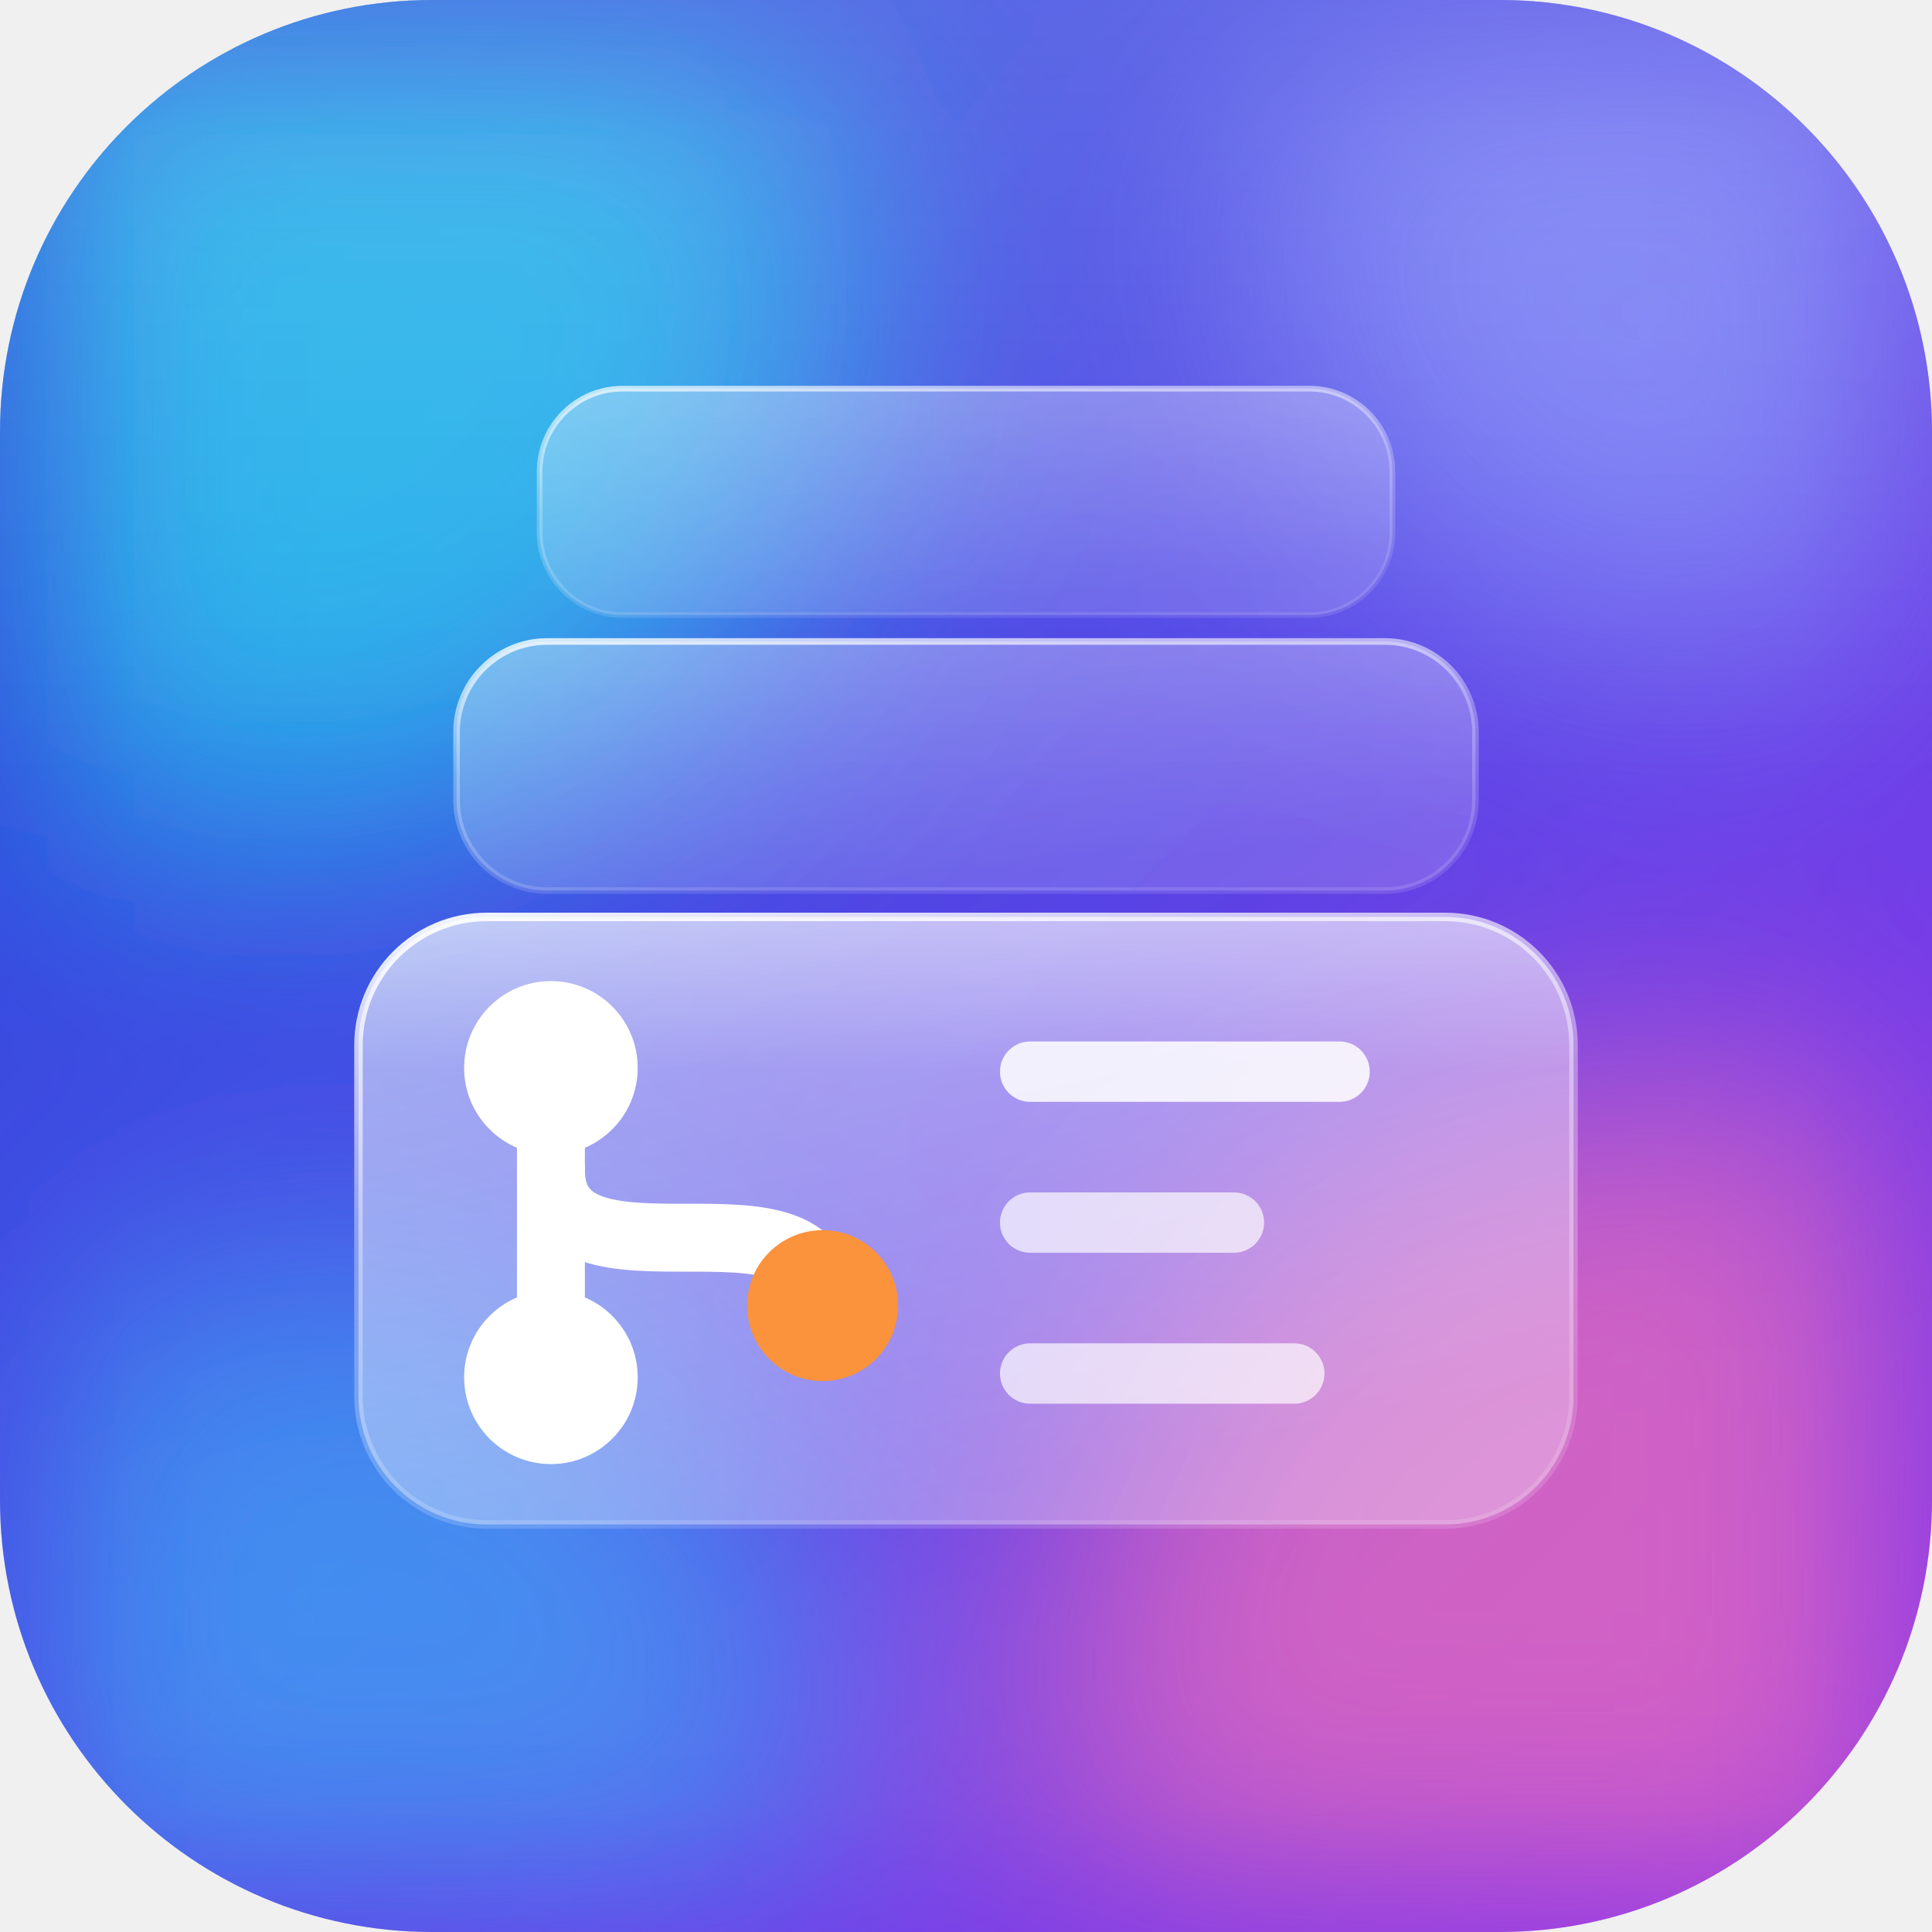
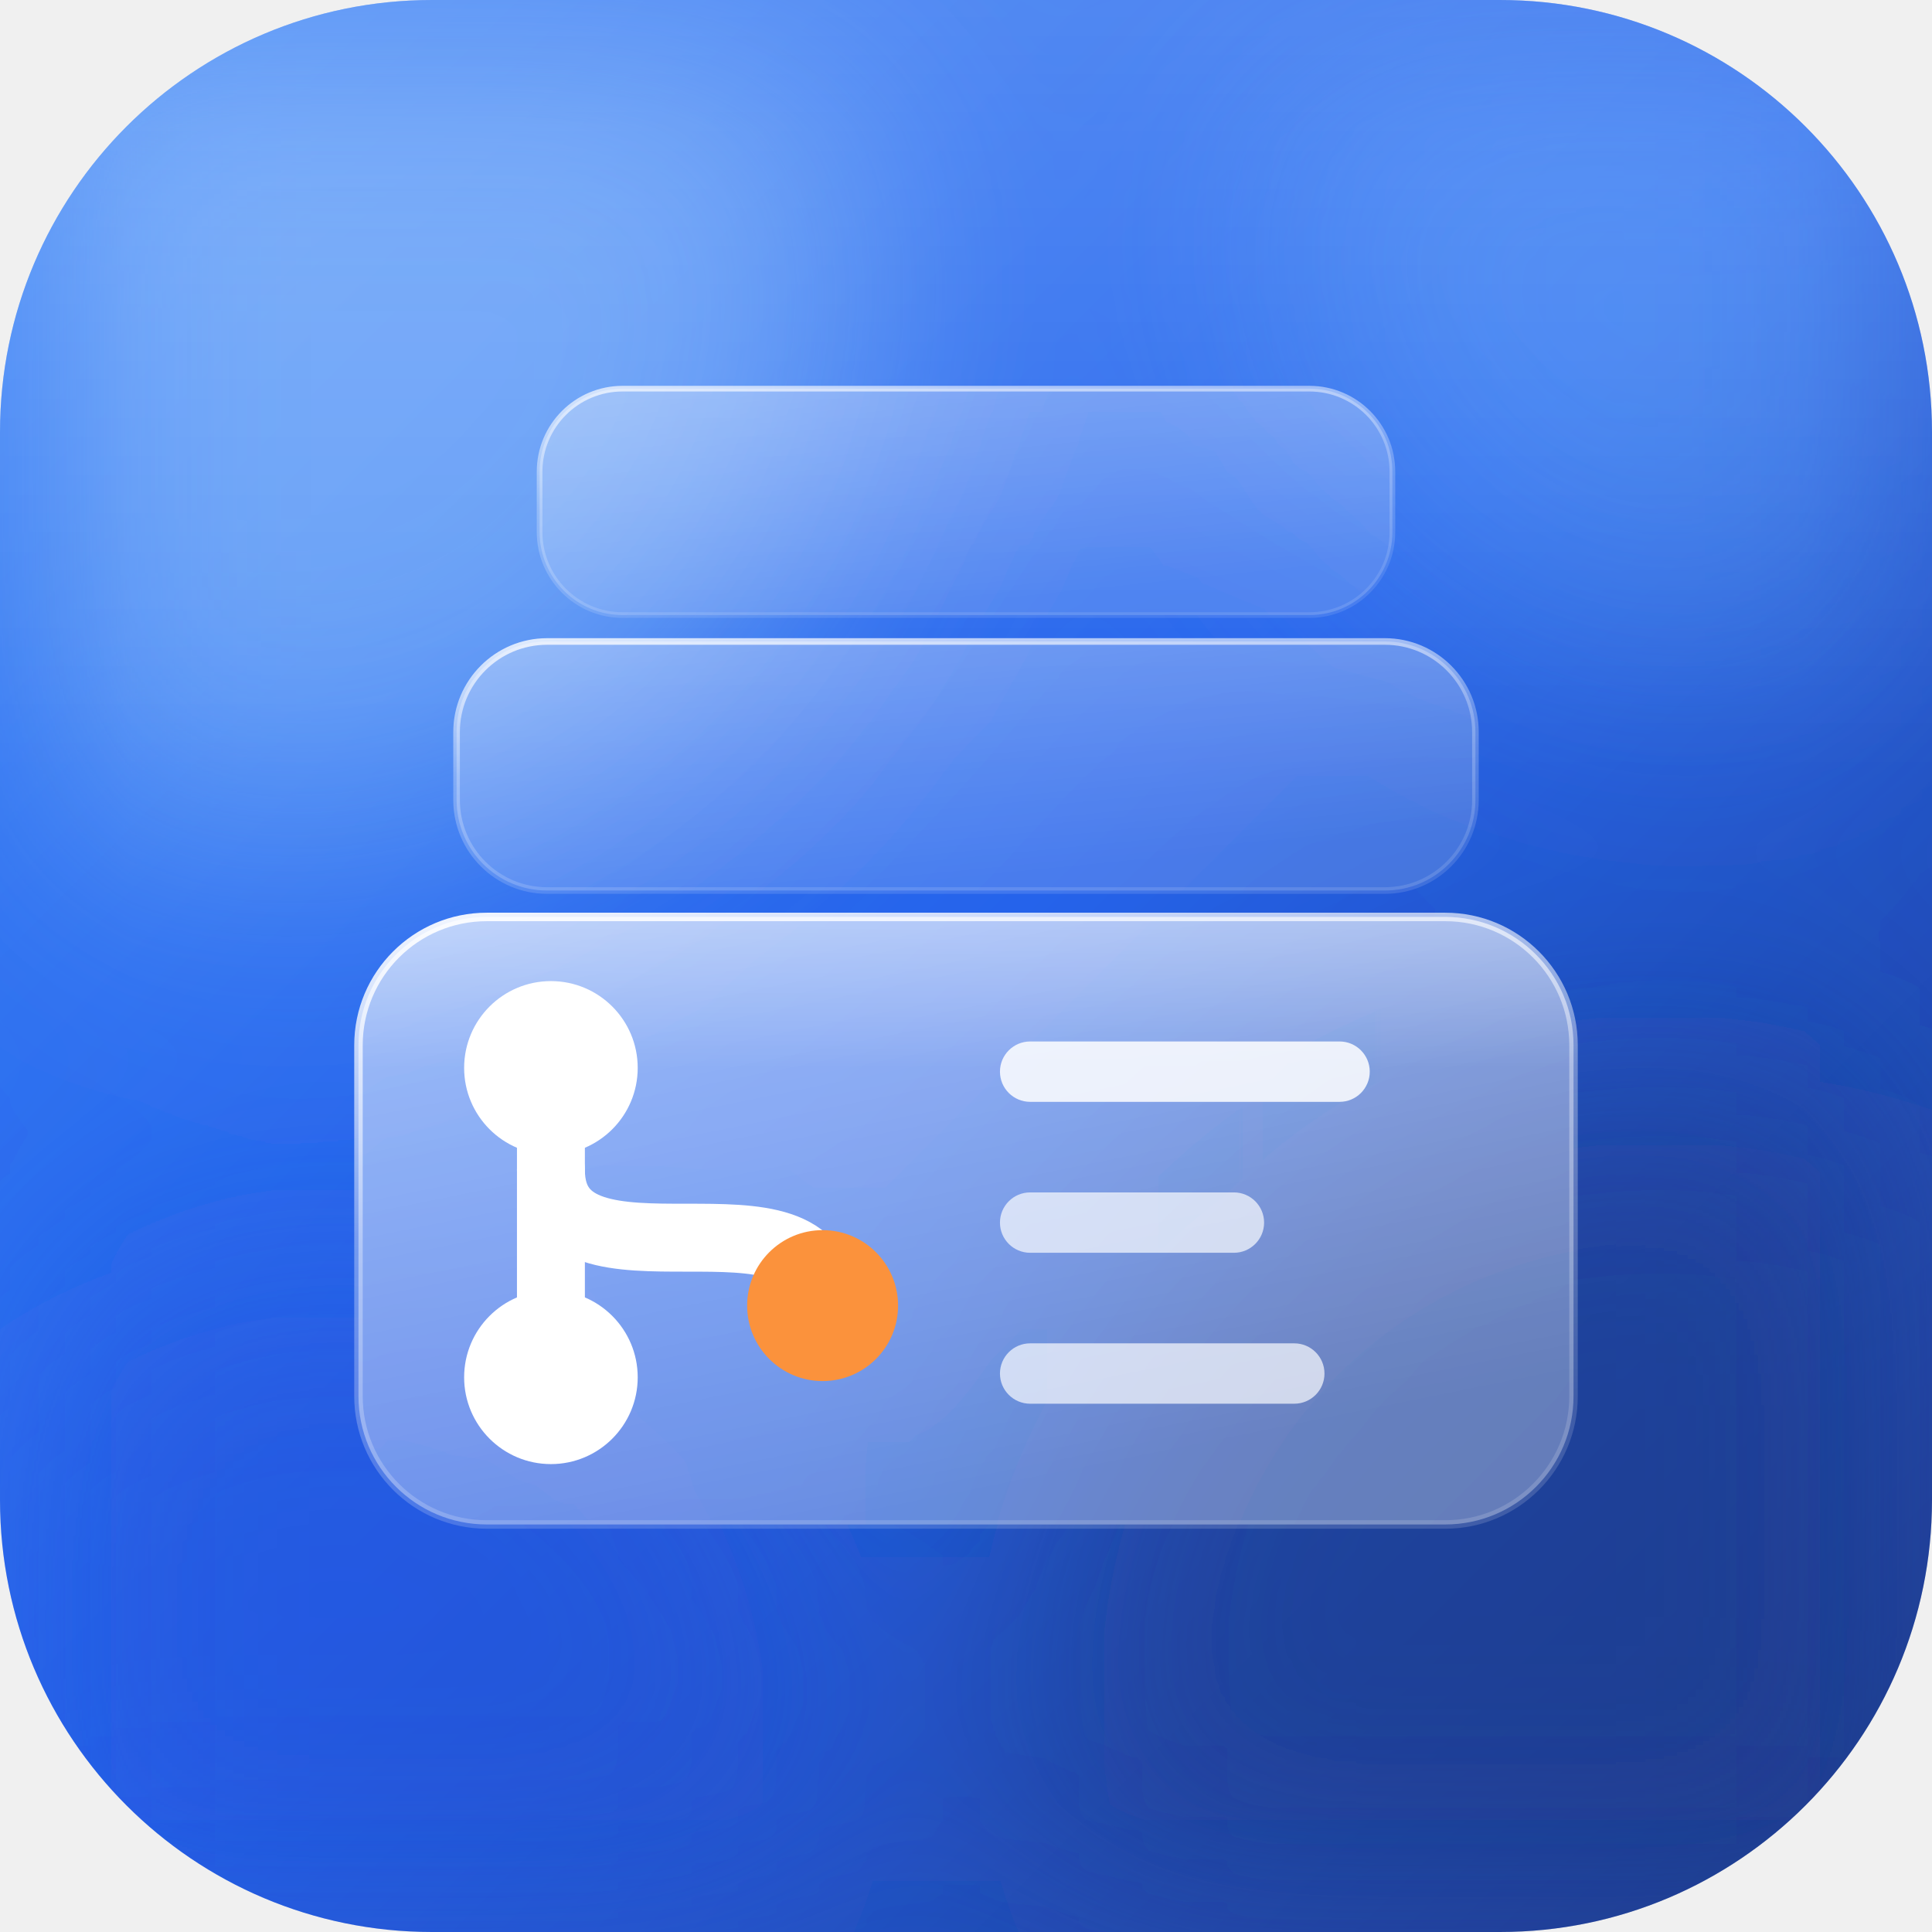
<svg xmlns="http://www.w3.org/2000/svg" xmlns:xlink="http://www.w3.org/1999/xlink" width="1024" height="1024" viewBox="0 0 1024 1024">
  <defs>
    <linearGradient id="base" x1="0" y1="0" x2="1" y2="1">
-       <stop offset="0" stop-color="#1d4ed8" />
-       <stop offset="0.45" stop-color="#4f46e5" />
-       <stop offset="1" stop-color="#9333ea" />
+       <stop offset="0" stop-color="#3b82f6" />
+       <stop offset="0.5" stop-color="#2563eb" />
+       <stop offset="1" stop-color="#1e3a8a" />
    </linearGradient>
    <filter id="blobBlur" x="-60%" y="-60%" width="220%" height="220%">
      <feGaussianBlur stdDeviation="72" />
    </filter>
    <filter id="backdrop" x="-60%" y="-60%" width="220%" height="220%">
      <feGaussianBlur stdDeviation="40" />
    </filter>
    <g id="scene">
      <rect width="1024" height="1024" fill="url(#base)" />
      <g filter="url(#blobBlur)">
-         <circle cx="150" cy="150" r="300" fill="#22d3ee" opacity="0.75" />
-         <circle cx="900" cy="120" r="230" fill="#818cf8" opacity="0.8" />
-         <circle cx="880" cy="900" r="330" fill="#f472b6" opacity="0.7" />
-         <circle cx="180" cy="920" r="260" fill="#38bdf8" opacity="0.6" />
+         <circle cx="150" cy="150" r="300" fill="#93c5fd" opacity="0.55" />
+         <circle cx="900" cy="120" r="230" fill="#60a5fa" opacity="0.45" />
+         <circle cx="880" cy="900" r="330" fill="#1e3a8a" opacity="0.65" />
+         <circle cx="180" cy="920" r="260" fill="#1d4ed8" opacity="0.5" />
      </g>
    </g>
    <clipPath id="squircle">
      <rect width="1024" height="1024" rx="229" />
    </clipPath>
    <clipPath id="clipBack">
      <rect x="286" y="206" width="452" height="120" rx="44" />
    </clipPath>
    <clipPath id="clipMid">
      <rect x="242" y="340" width="540" height="132" rx="48" />
    </clipPath>
    <clipPath id="clipFront">
      <rect x="190" y="486" width="644" height="322" rx="68" />
    </clipPath>
    <linearGradient id="rim" x1="0" y1="0" x2="0.3" y2="1">
      <stop offset="0" stop-color="#ffffff" stop-opacity="0.95" />
      <stop offset="0.5" stop-color="#ffffff" stop-opacity="0.35" />
      <stop offset="1" stop-color="#ffffff" stop-opacity="0.15" />
    </linearGradient>
    <linearGradient id="pane" x1="0" y1="0" x2="0.4" y2="1">
      <stop offset="0" stop-color="#ffffff" stop-opacity="0.34" />
      <stop offset="1" stop-color="#ffffff" stop-opacity="0.16" />
    </linearGradient>
    <linearGradient id="paneFront" x1="0" y1="0" x2="0.4" y2="1">
      <stop offset="0" stop-color="#ffffff" stop-opacity="0.55" />
      <stop offset="1" stop-color="#ffffff" stop-opacity="0.32" />
    </linearGradient>
    <linearGradient id="topSheen" x1="0" y1="0" x2="0" y2="1">
      <stop offset="0" stop-color="#ffffff" stop-opacity="0.30" />
      <stop offset="0.45" stop-color="#ffffff" stop-opacity="0" />
    </linearGradient>
    <linearGradient id="outerSheen" x1="0" y1="0" x2="0" y2="1">
      <stop offset="0" stop-color="#ffffff" stop-opacity="0.16" />
      <stop offset="0.40" stop-color="#ffffff" stop-opacity="0" />
    </linearGradient>
  </defs>
  <g clip-path="url(#squircle)">
    <use xlink:href="#scene" href="#scene" />
    <g clip-path="url(#clipBack)">
      <use xlink:href="#scene" href="#scene" filter="url(#backdrop)" />
      <rect x="286" y="206" width="452" height="120" fill="url(#pane)" />
    </g>
    <rect x="286" y="206" width="452" height="120" rx="44" fill="none" stroke="url(#rim)" stroke-width="3" opacity="0.75" />
    <g clip-path="url(#clipMid)">
      <use xlink:href="#scene" href="#scene" filter="url(#backdrop)" />
      <rect x="242" y="340" width="540" height="132" fill="url(#pane)" />
    </g>
    <rect x="242" y="340" width="540" height="132" rx="48" fill="none" stroke="url(#rim)" stroke-width="3.5" opacity="0.85" />
    <g clip-path="url(#clipFront)">
      <use xlink:href="#scene" href="#scene" filter="url(#backdrop)" />
      <rect x="190" y="486" width="644" height="322" fill="url(#paneFront)" />
      <rect x="190" y="486" width="644" height="180" fill="url(#topSheen)" />
    </g>
    <rect x="190" y="486" width="644" height="322" rx="68" fill="none" stroke="url(#rim)" stroke-width="4.5" />
    <g fill="none" stroke="#ffffff" stroke-width="36" stroke-linecap="round">
      <path d="M292 566 V 730" />
      <path d="M292 620 C 292 692, 436 620, 436 692" />
    </g>
    <circle cx="292" cy="566" r="46" fill="#ffffff" />
    <circle cx="292" cy="730" r="46" fill="#ffffff" />
    <circle cx="436" cy="692" r="40" fill="#fb923c" />
    <rect x="530" y="552" width="196" height="32" rx="16" fill="#ffffff" opacity="0.85" />
    <rect x="530" y="632" width="140" height="32" rx="16" fill="#ffffff" opacity="0.68" />
    <rect x="530" y="712" width="172" height="32" rx="16" fill="#ffffff" opacity="0.68" />
    <rect width="1024" height="1024" fill="url(#outerSheen)" />
  </g>
</svg>
